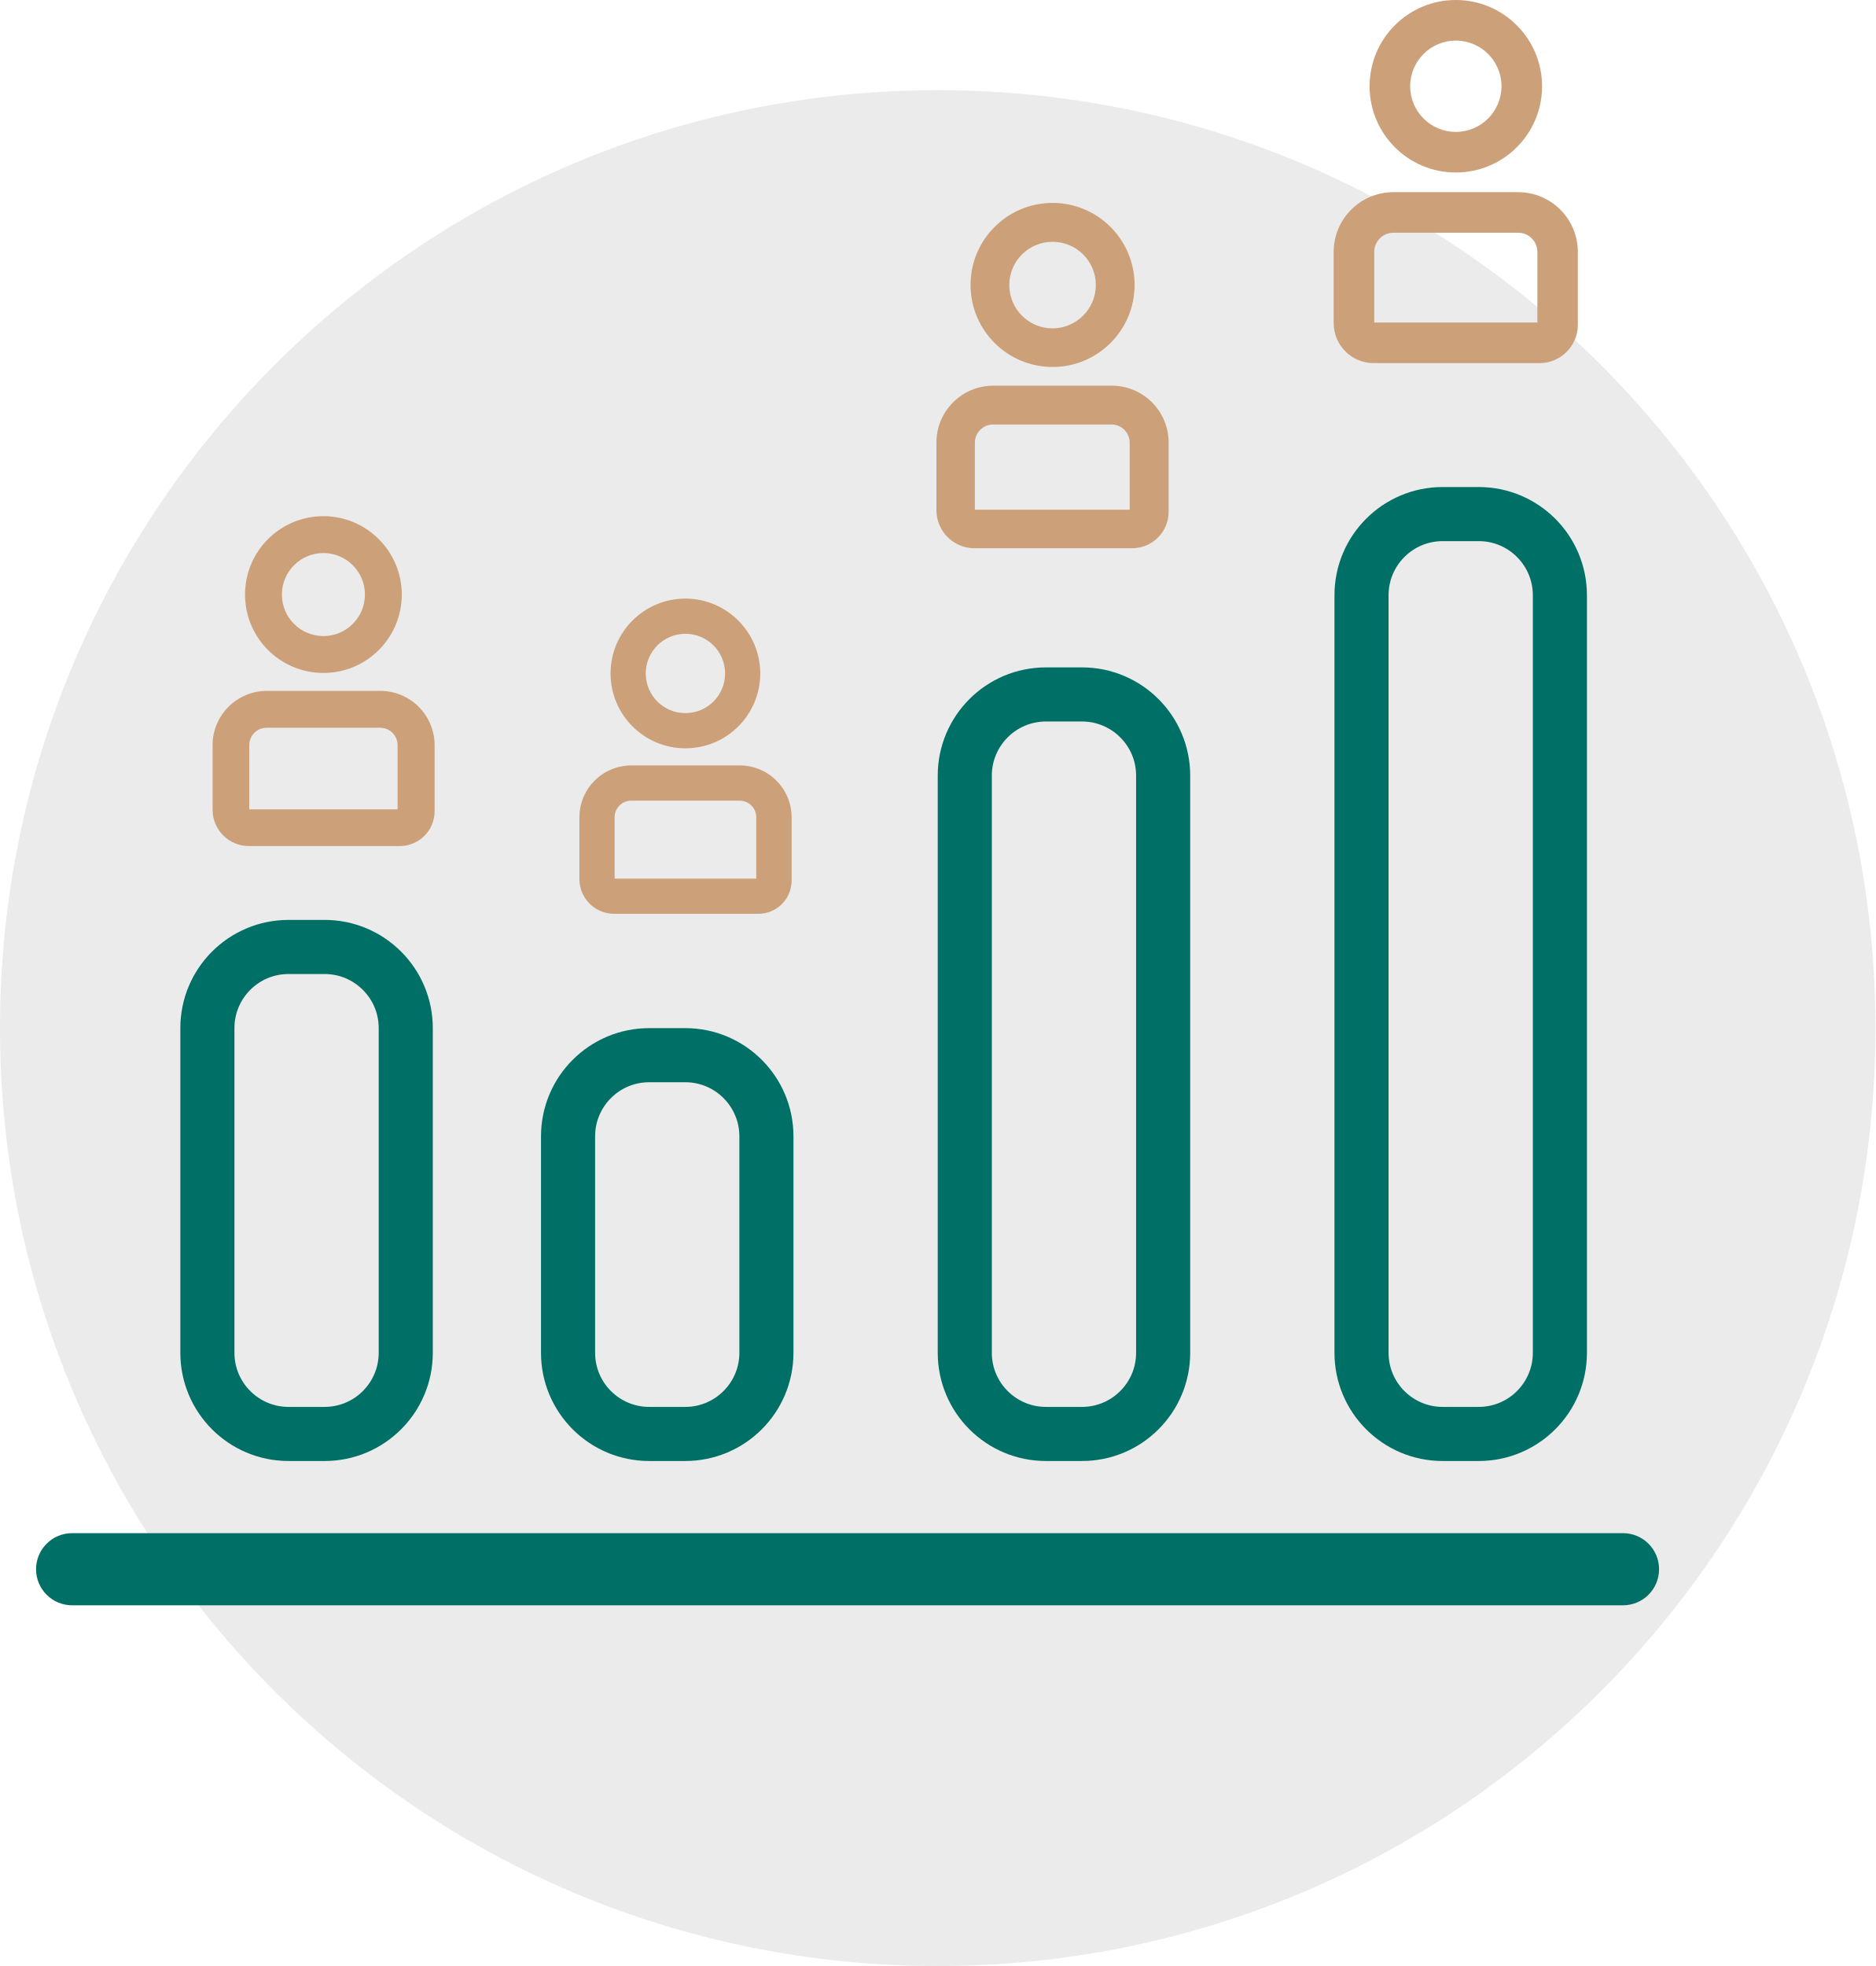
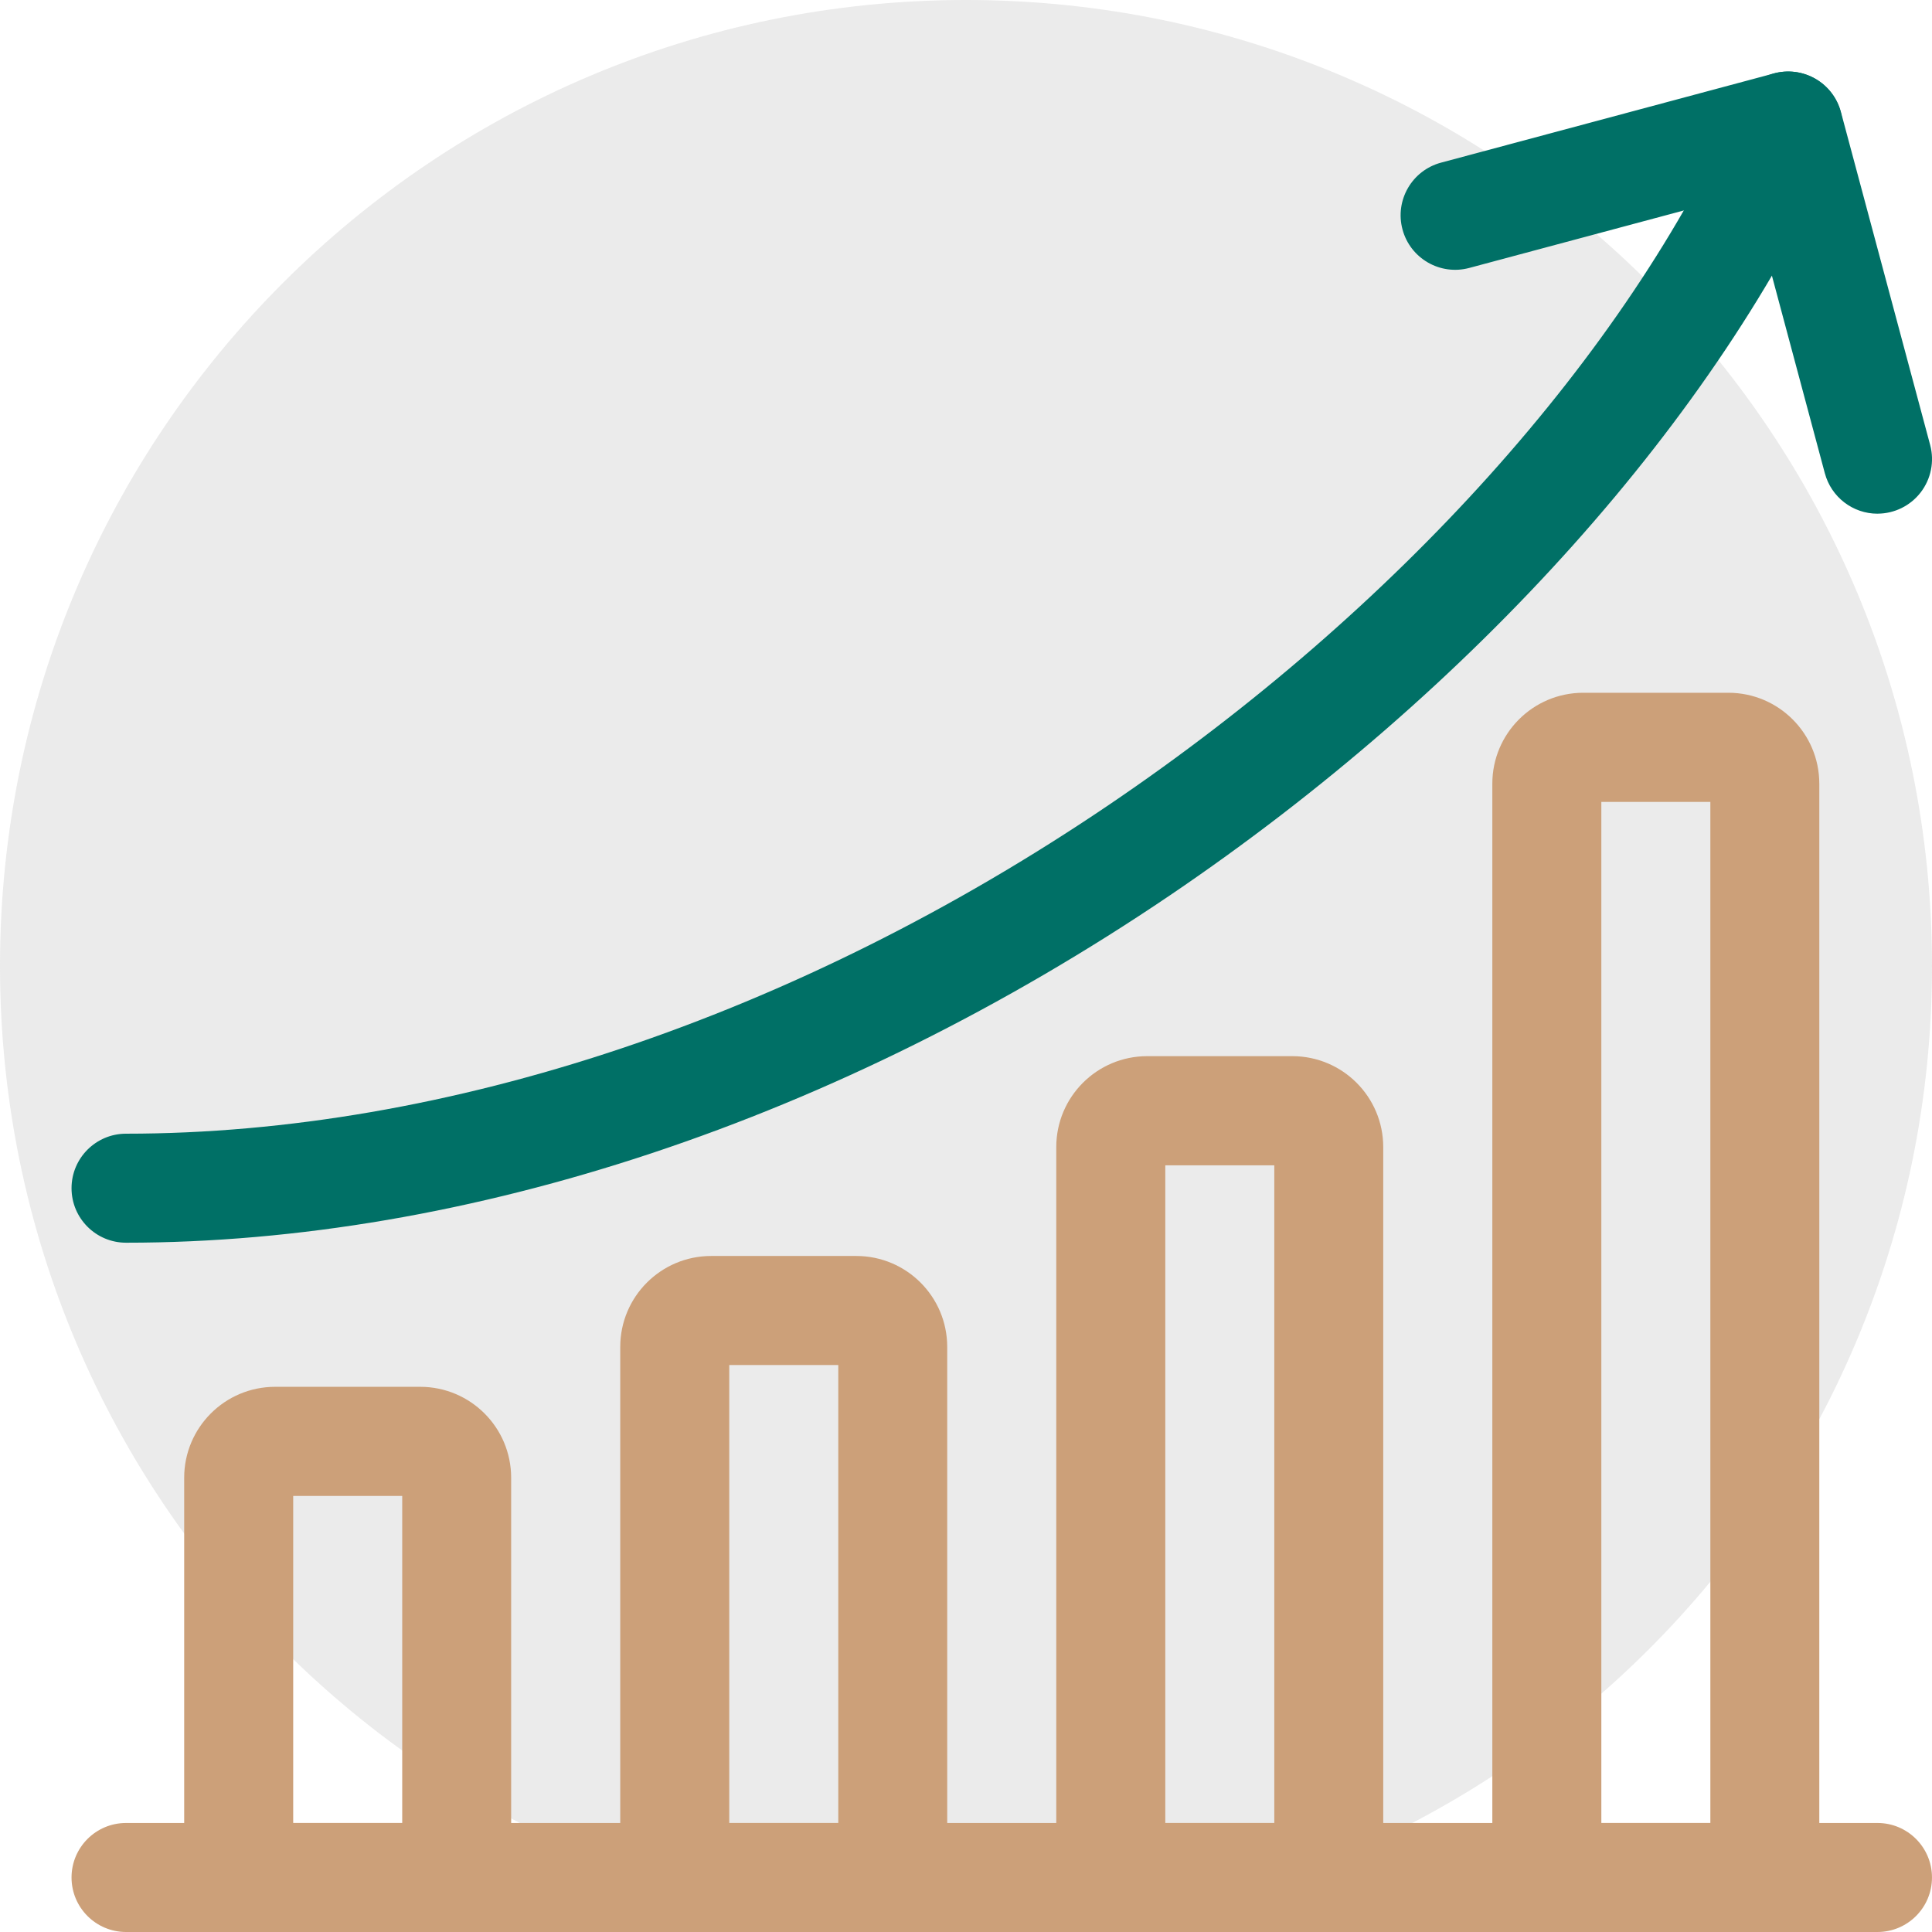
- <svg xmlns="http://www.w3.org/2000/svg" id="servey-img" width="52" height="54.5" viewBox="0 0 52 54.5">
-   <circle id="Ellipse_200" data-name="Ellipse 200" cx="26" cy="26" r="26" transform="translate(0 2.5)" fill="#bbb" opacity="0.3" />
-   <g id="Group_23133" data-name="Group 23133" transform="translate(1)">
-     <g id="Group_24744" data-name="Group 24744" transform="translate(4.889)">
-       <g id="Group_24753" data-name="Group 24753" transform="translate(31.089)">
-         <g id="Group_23113" data-name="Group 23113" transform="translate(0 5.327)">
-           <g id="Group_23112" data-name="Group 23112">
-             <path id="Path_12517" data-name="Path 12517" d="M392.267,71.056h-3.462a1.657,1.657,0,0,0-1.655,1.656v1.975a1.109,1.109,0,0,0,1.108,1.108h4.6a1.063,1.063,0,0,0,1.062-1.062V72.712A1.658,1.658,0,0,0,392.267,71.056Zm.531,3.614h-4.524V72.712a.532.532,0,0,1,.531-.531h3.462a.532.532,0,0,1,.531.531V74.67Z" transform="translate(-387.15 -71.056)" fill="#cca079" />
-           </g>
-         </g>
-         <g id="Group_23115" data-name="Group 23115" transform="translate(0.996)">
-           <g id="Group_23114" data-name="Group 23114">
-             <path id="Path_12518" data-name="Path 12518" d="M402.821,0a2.391,2.391,0,1,0,2.391,2.391A2.394,2.394,0,0,0,402.821,0Zm0,3.657a1.266,1.266,0,1,1,1.266-1.266A1.268,1.268,0,0,1,402.821,3.657Z" transform="translate(-400.43)" fill="#cca079" />
-           </g>
-         </g>
-       </g>
-       <g id="Group_24752" data-name="Group 24752" transform="translate(20.074 5.625)">
-         <g id="Group_23117" data-name="Group 23117" transform="translate(0 5.067)">
-           <g id="Group_23116" data-name="Group 23116">
-             <path id="Path_12519" data-name="Path 12519" d="M274.438,160.687h-3.292a1.576,1.576,0,0,0-1.574,1.574v1.878a1.055,1.055,0,0,0,1.054,1.054H275a1.011,1.011,0,0,0,1.01-1.01v-1.922A1.576,1.576,0,0,0,274.438,160.687Zm.5,3.437h-4.3v-1.862a.505.505,0,0,1,.5-.5h3.292a.505.505,0,0,1,.5.5v1.862Z" transform="translate(-269.571 -160.687)" fill="#cca079" />
-           </g>
-         </g>
-         <g id="Group_23119" data-name="Group 23119" transform="translate(0.947)">
-           <g id="Group_23118" data-name="Group 23118">
-             <path id="Path_12520" data-name="Path 12520" d="M285.126,89.629A2.274,2.274,0,1,0,287.4,91.9,2.276,2.276,0,0,0,285.126,89.629Zm0,3.478a1.2,1.2,0,1,1,1.2-1.2A1.205,1.205,0,0,1,285.126,93.107Z" transform="translate(-282.852 -89.629)" fill="#cca079" />
-           </g>
-         </g>
-       </g>
-       <g id="Group_24754" data-name="Group 24754" transform="translate(10.176 16.594)">
-         <path id="Path_12521" data-name="Path 12521" d="M156.436,301.542h-3.005a1.439,1.439,0,0,0-1.437,1.437v1.714a.963.963,0,0,0,.962.962h4a.923.923,0,0,0,.922-.922v-1.754A1.439,1.439,0,0,0,156.436,301.542Zm.461,3.137H152.97v-1.7a.461.461,0,0,1,.461-.461h3.005a.461.461,0,0,1,.461.461v1.7Z" transform="translate(-151.994 -296.917)" fill="#cca079" />
-         <g id="Group_23123" data-name="Group 23123" transform="translate(0.864)">
-           <g id="Group_23122" data-name="Group 23122">
-             <path id="Path_12522" data-name="Path 12522" d="M167.349,230.485a2.075,2.075,0,1,0,2.075,2.075A2.078,2.078,0,0,0,167.349,230.485Zm0,3.175a1.1,1.1,0,1,1,1.1-1.1A1.1,1.1,0,0,1,167.349,233.66Z" transform="translate(-165.274 -230.485)" fill="#cca079" />
-           </g>
-         </g>
-       </g>
-       <g id="Group_24755" data-name="Group 24755" transform="translate(0 14.309)">
-         <g id="Group_23125" data-name="Group 23125" transform="translate(0 4.843)">
-           <g id="Group_23124" data-name="Group 23124">
-             <path id="Path_12523" data-name="Path 12523" d="M39.067,254.424H35.921a1.506,1.506,0,0,0-1.5,1.5v1.795a1.008,1.008,0,0,0,1.007,1.007h4.184a.966.966,0,0,0,.965-.965v-1.837A1.507,1.507,0,0,0,39.067,254.424Zm.483,3.285H35.438v-1.78a.483.483,0,0,1,.483-.483h3.147a.483.483,0,0,1,.483.483v1.78Z" transform="translate(-34.416 -254.424)" fill="#cca079" />
-           </g>
-         </g>
-         <g id="Group_23127" data-name="Group 23127" transform="translate(0.905)">
-           <g id="Group_23126" data-name="Group 23126">
-             <path id="Path_12524" data-name="Path 12524" d="M49.87,183.368a2.173,2.173,0,1,0,2.173,2.173A2.176,2.176,0,0,0,49.87,183.368Zm0,3.324a1.151,1.151,0,1,1,1.151-1.151A1.152,1.152,0,0,1,49.87,186.692Z" transform="translate(-47.697 -183.368)" fill="#cca079" />
-           </g>
-         </g>
-       </g>
-     </g>
-     <g id="Group_24751" data-name="Group 24751" transform="translate(0 13.501)">
-       <g id="Rectangle_11631" data-name="Rectangle 11631" transform="translate(36)" fill="none" stroke="#007066" stroke-width="1.5">
-         <rect width="7" height="27" rx="3" stroke="none" />
-         <rect x="0.75" y="0.75" width="5.5" height="25.5" rx="2.25" fill="none" />
-       </g>
-       <g id="Rectangle_11632" data-name="Rectangle 11632" transform="translate(25 5)" fill="none" stroke="#007066" stroke-width="1.5">
-         <rect width="7" height="22" rx="3" stroke="none" />
-         <rect x="0.75" y="0.75" width="5.5" height="20.5" rx="2.25" fill="none" />
-       </g>
-       <g id="Rectangle_11633" data-name="Rectangle 11633" transform="translate(14 15)" fill="none" stroke="#007066" stroke-width="1.5">
-         <rect width="7" height="12" rx="3" stroke="none" />
-         <rect x="0.75" y="0.75" width="5.5" height="10.5" rx="2.25" fill="none" />
-       </g>
-       <g id="Rectangle_11634" data-name="Rectangle 11634" transform="translate(4 12)" fill="none" stroke="#007066" stroke-width="1.5">
-         <rect width="7" height="15" rx="3" stroke="none" />
-         <rect x="0.75" y="0.75" width="5.5" height="13.5" rx="2.25" fill="none" />
-       </g>
-       <rect id="Rectangle_11635" data-name="Rectangle 11635" width="45" height="2" rx="1" transform="translate(0 29)" fill="#007066" />
+ <svg xmlns="http://www.w3.org/2000/svg" width="54" height="54" viewBox="0 0 54 54">
+   <g id="servey-img" transform="translate(-6594 1392)">
+     <circle id="Ellipse_236" data-name="Ellipse 236" cx="27" cy="27" r="27" transform="translate(6594 -1392)" fill="#bbb" opacity="0.3" />
+     <g id="diagram_1_" data-name="diagram (1)" transform="translate(6596 -1390)">
+       <path id="Path_57560" data-name="Path 57560" d="M50.476,485.051H1.523a1.523,1.523,0,0,1,0-3.047H50.476a1.523,1.523,0,0,1,0,3.047Z" transform="translate(0 -433.051)" fill="#cca079" />
+       <path id="Path_57561" data-name="Path 57561" d="M38.617,377.238H32.523A1.523,1.523,0,0,1,31,375.715V364.543A2.542,2.542,0,0,1,33.539,362H37.6a2.542,2.542,0,0,1,2.539,2.539v11.172A1.523,1.523,0,0,1,38.617,377.238Zm-4.57-3.047h3.047v-9.141H34.047Zm3.555-9.141h0Z" transform="translate(-27.852 -325.238)" fill="#cca079" />
+       <path id="Path_57562" data-name="Path 57562" d="M158.617,344.895h-6.094A1.523,1.523,0,0,1,151,343.371V328.543A2.542,2.542,0,0,1,153.539,326H157.6a2.542,2.542,0,0,1,2.539,2.539v14.828A1.523,1.523,0,0,1,158.617,344.895Zm-4.57-3.047h3.047v-12.8h-3.047Zm3.555-12.8h0Z" transform="translate(-135.664 -292.895)" fill="#cca079" />
+       <path id="Path_57563" data-name="Path 57563" d="M278.617,295.48h-6.094A1.523,1.523,0,0,1,271,293.957V273.543A2.542,2.542,0,0,1,273.539,271H277.6a2.542,2.542,0,0,1,2.539,2.539v20.414A1.523,1.523,0,0,1,278.617,295.48Zm-4.57-3.047h3.047V274.051h-3.047Zm3.555-18.383h0Z" transform="translate(-243.477 -243.48)" fill="#cca079" />
+       <path id="Path_57564" data-name="Path 57564" d="M398.617,205.637h-6.094A1.523,1.523,0,0,1,391,204.113v-30.57A2.542,2.542,0,0,1,393.539,171H397.6a2.542,2.542,0,0,1,2.539,2.539v30.57A1.523,1.523,0,0,1,398.617,205.637Zm-4.57-3.047h3.047V174.051h-3.047Zm3.555-28.539h0Z" transform="translate(-351.289 -153.637)" fill="#cca079" />
+       <path id="Path_57565" data-name="Path 57565" d="M1.523,32.737a1.523,1.523,0,0,1,0-3.047c8.958,0,18.712-3.262,27.464-9.186,8.052-5.449,14.468-12.593,17.6-19.6a1.523,1.523,0,1,1,2.781,1.244C46.012,9.66,39.2,17.27,30.7,23.028c-9.251,6.261-19.611,9.709-29.172,9.709Z" transform="translate(0 -0.003)" fill="#007066" />
+       <path id="Path_57566" data-name="Path 57566" d="M379.092,12.359a1.524,1.524,0,0,1-1.471-1.13l-2.1-7.839-7.839,2.1a1.523,1.523,0,1,1-.789-2.943L376.2.053A1.523,1.523,0,0,1,378.07,1.13l2.495,9.31a1.525,1.525,0,0,1-1.472,1.918Z" transform="translate(-328.616 -0.001)" fill="#007066" />
    </g>
  </g>
</svg>
